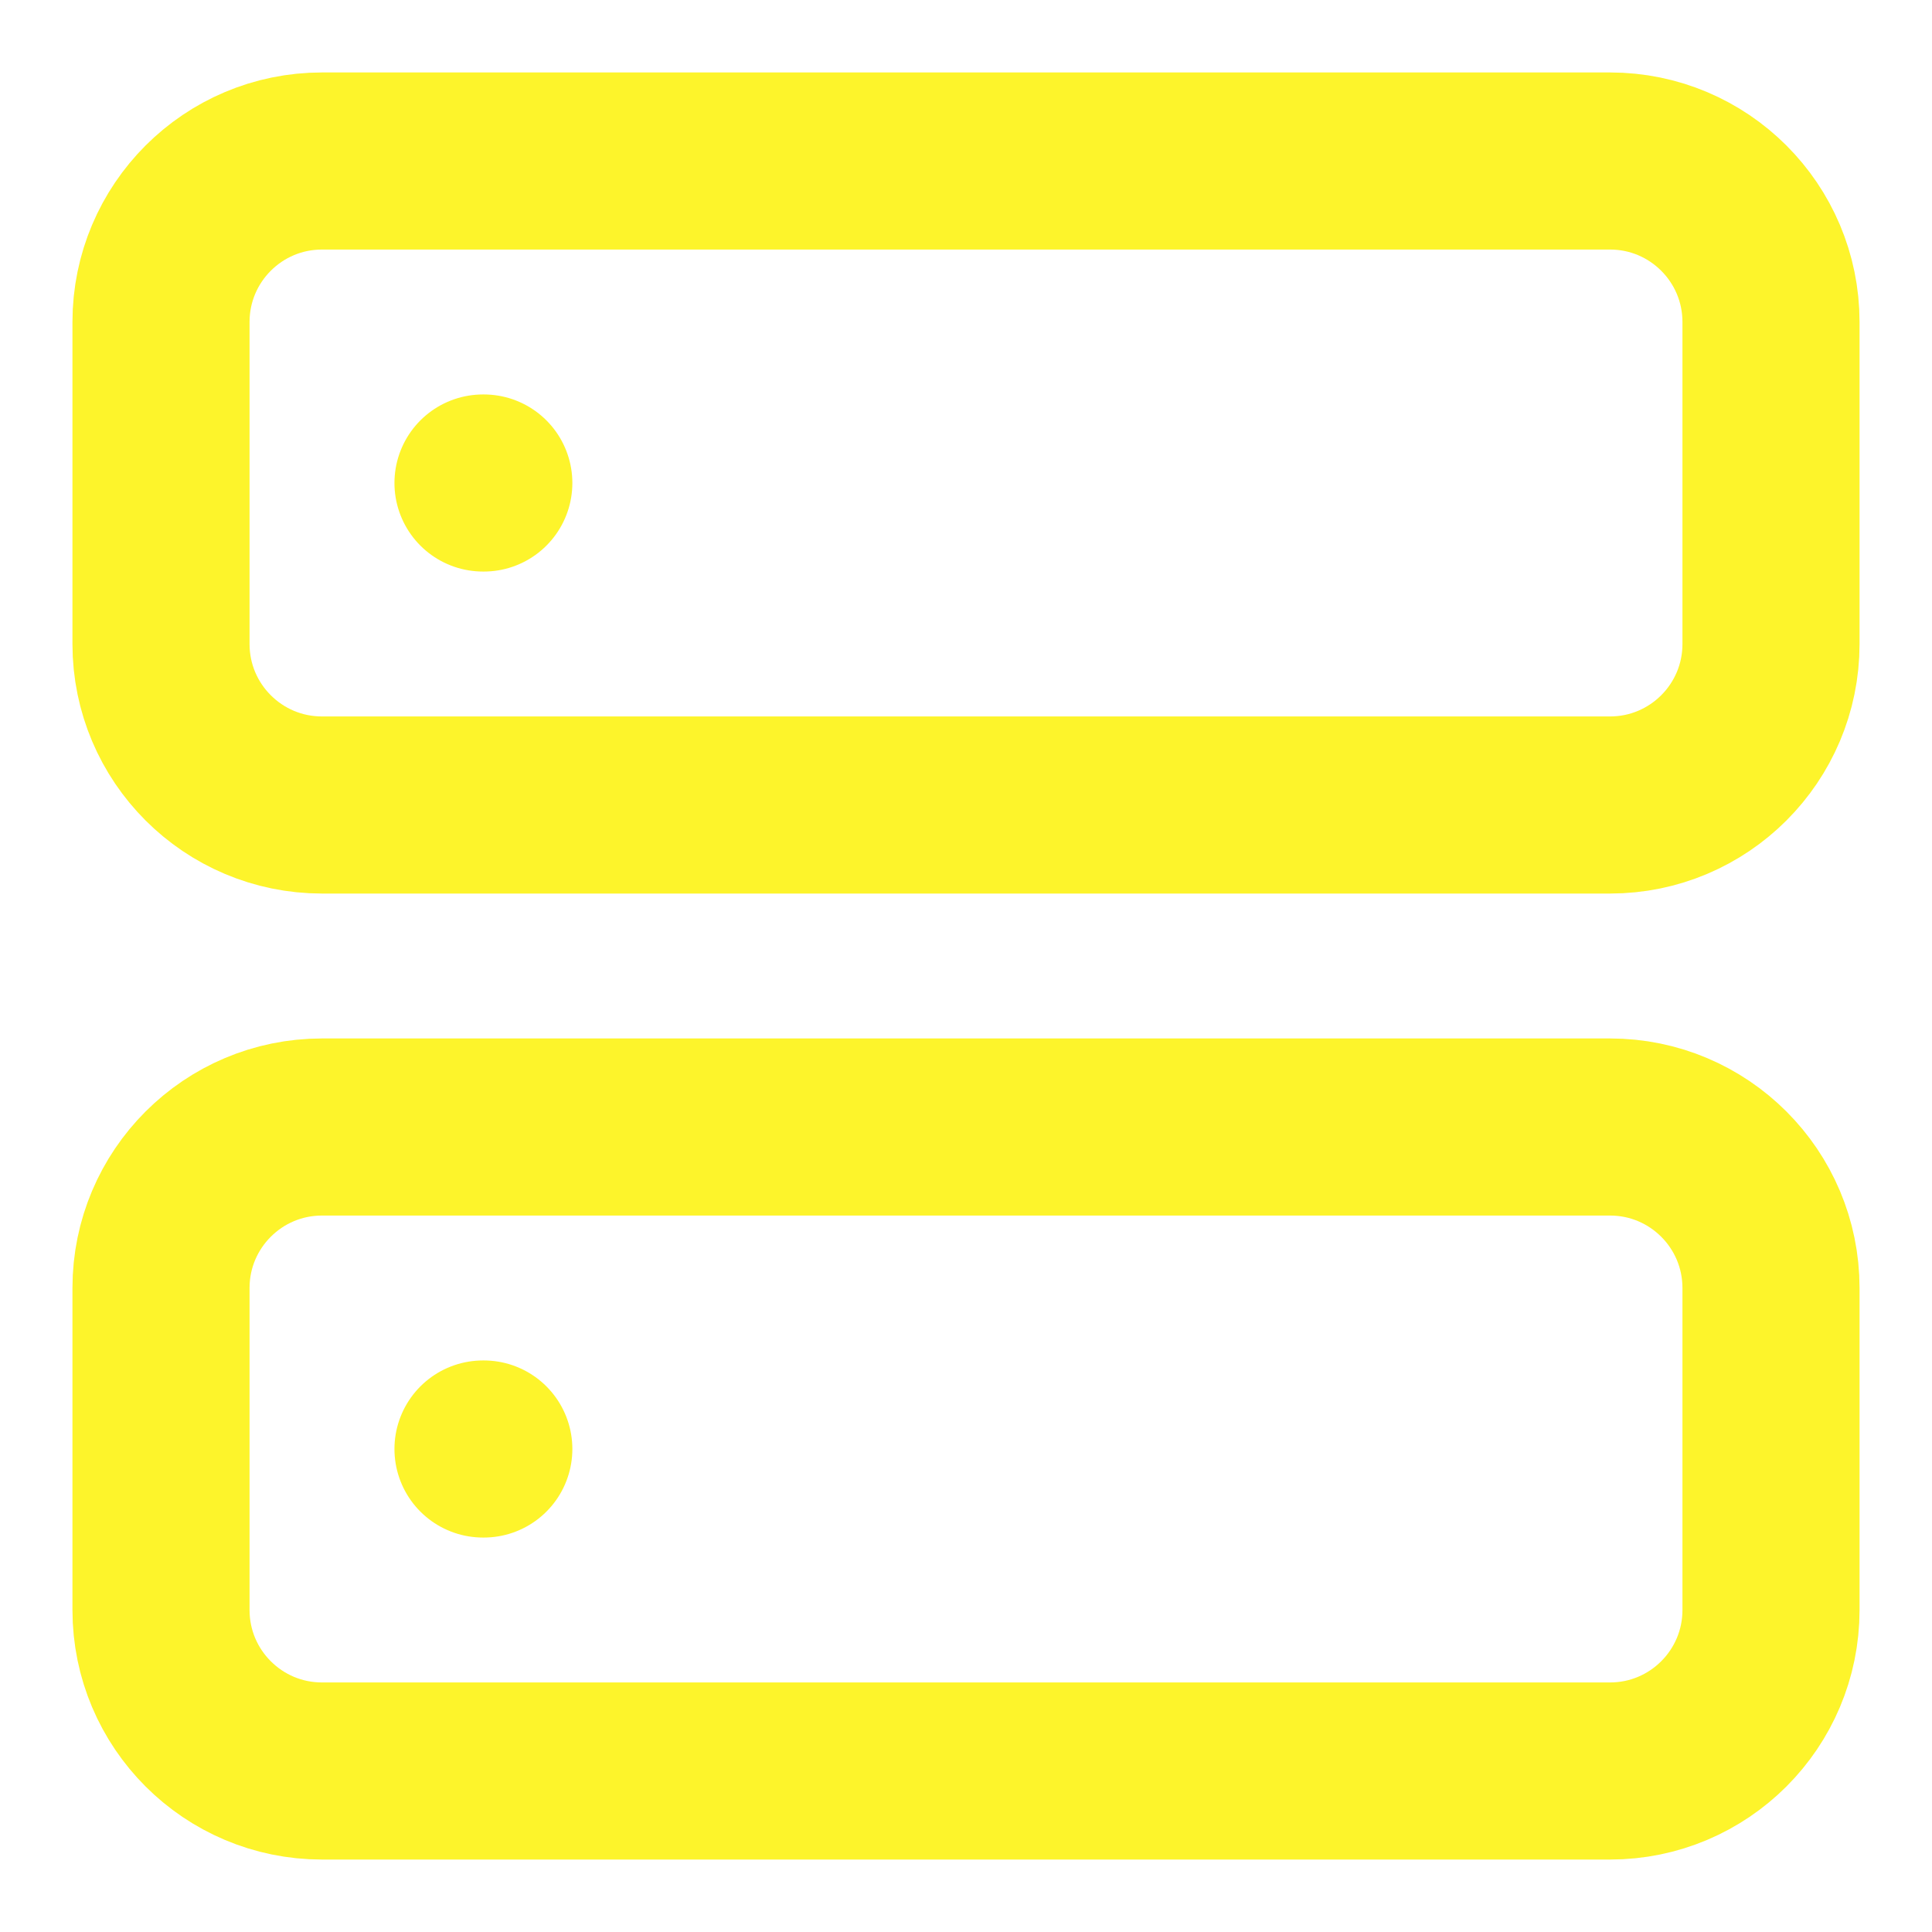
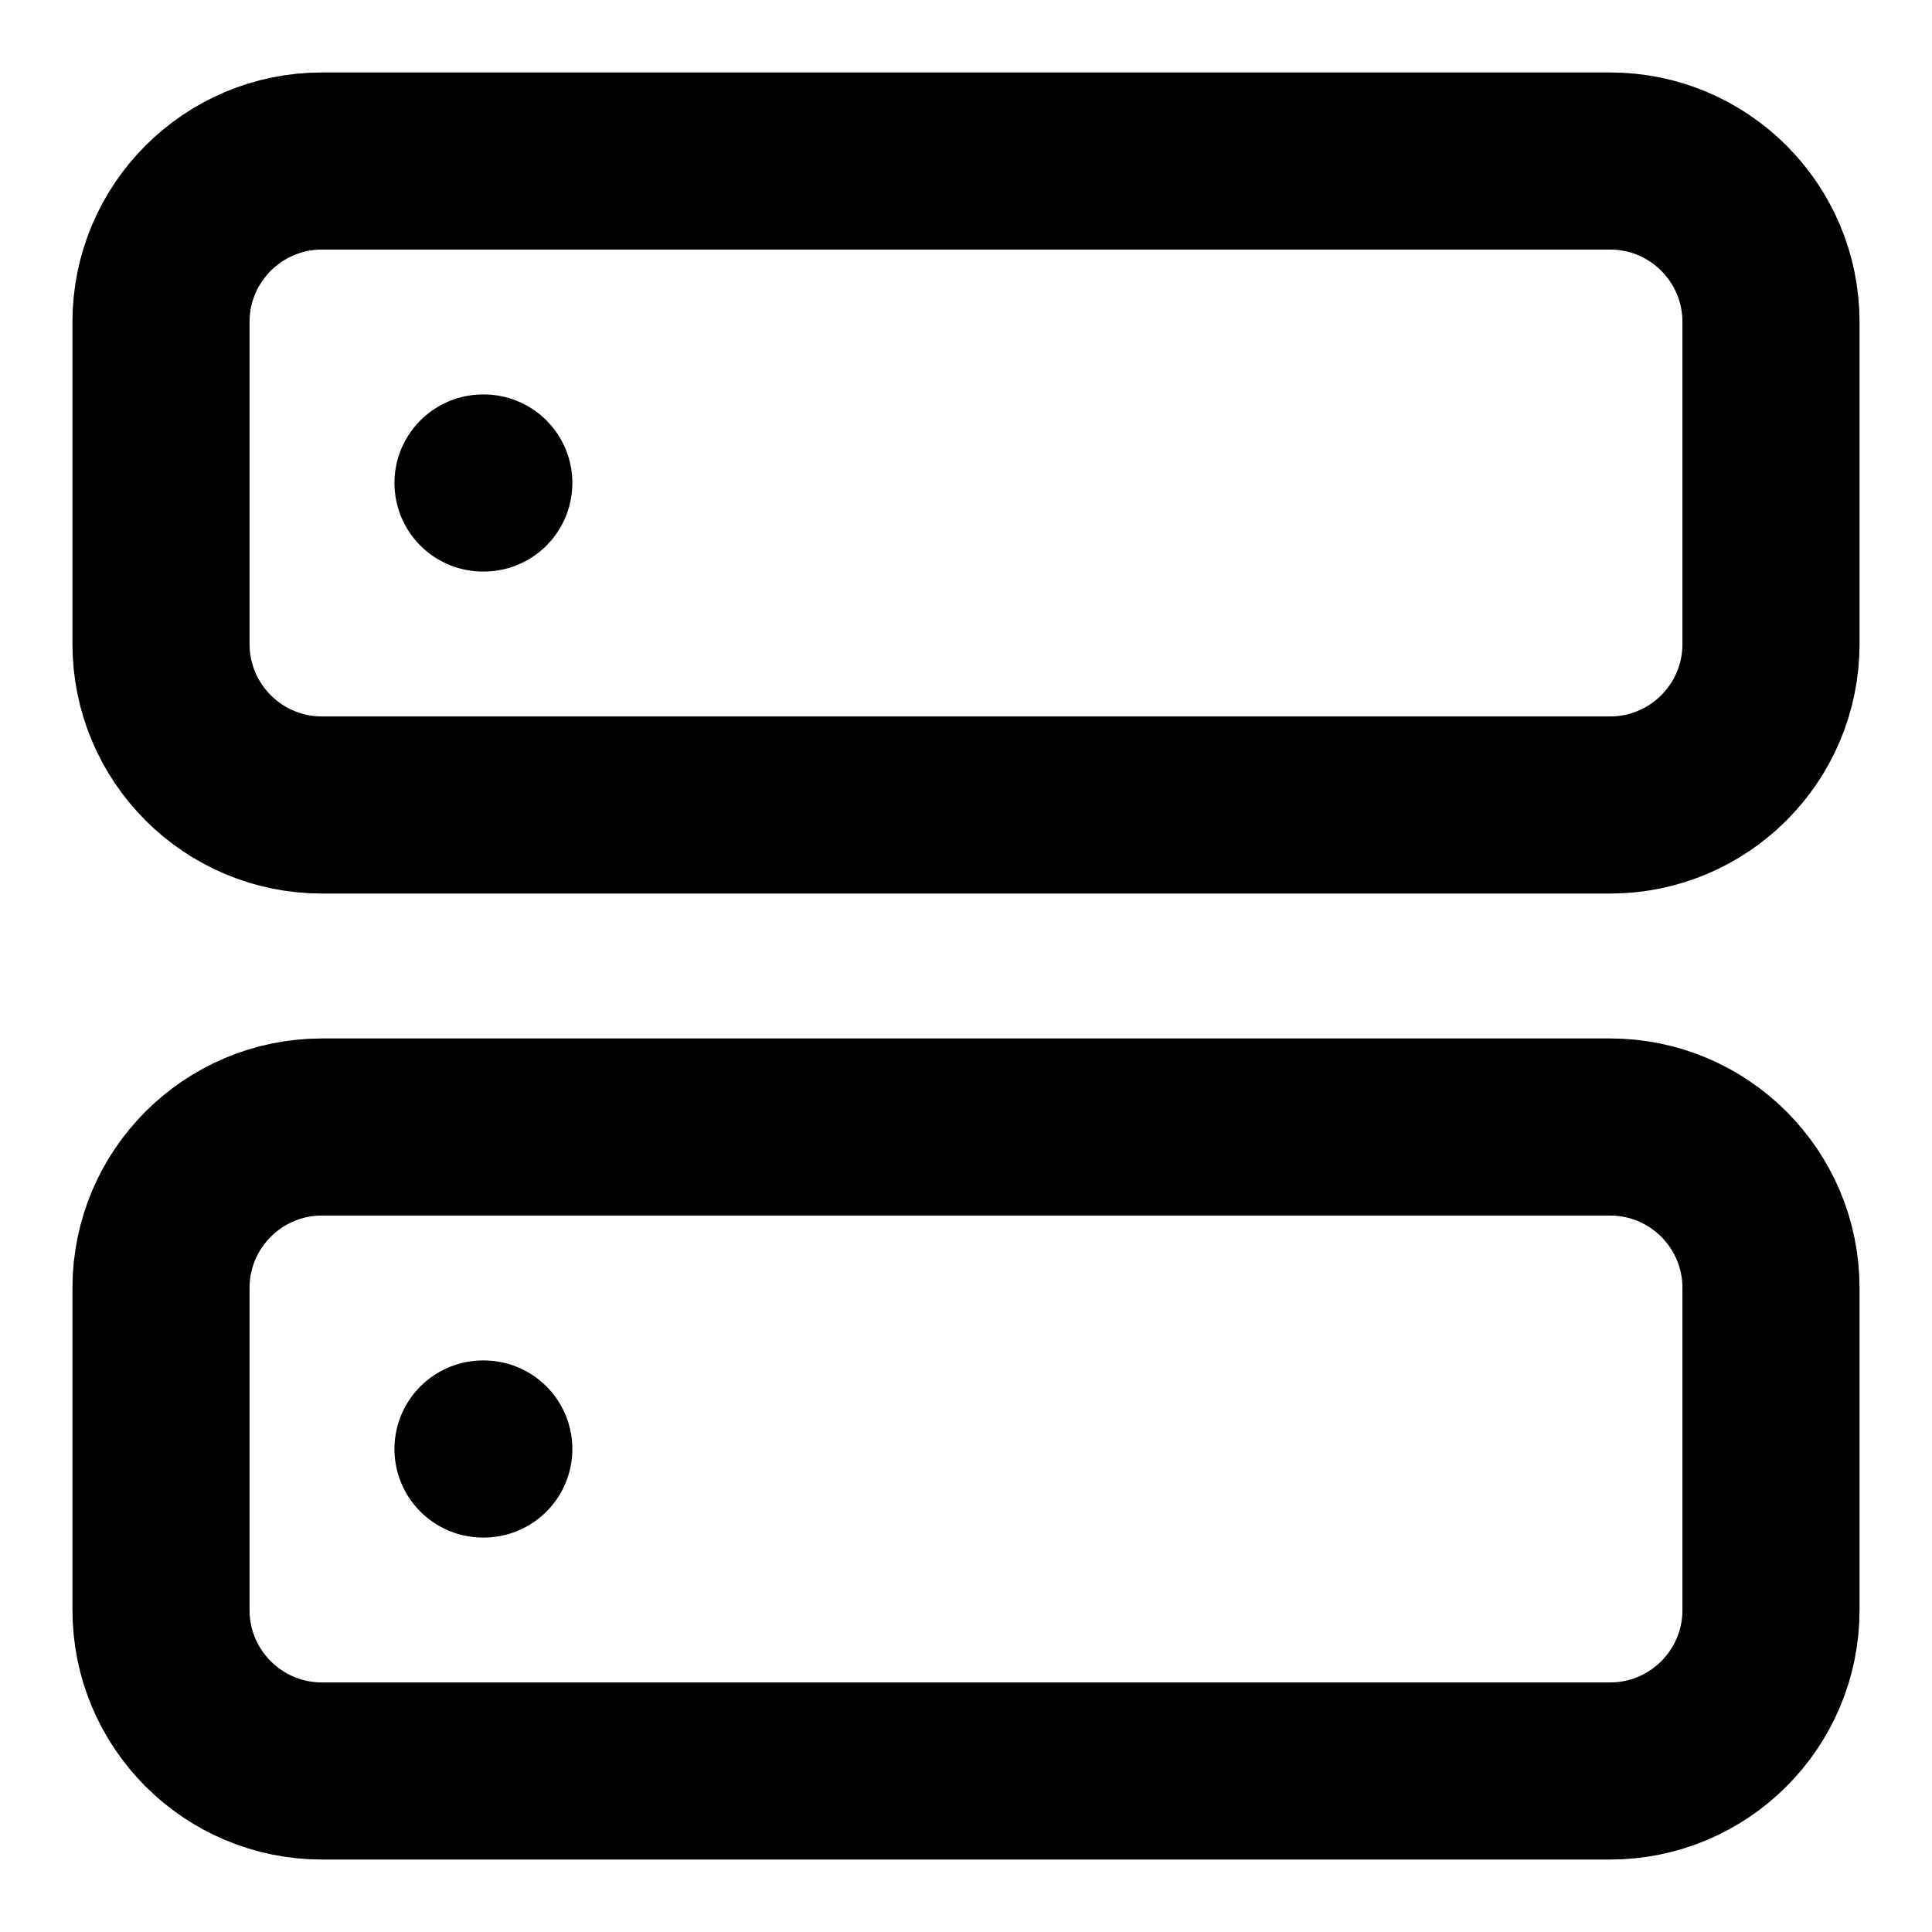
- <svg xmlns="http://www.w3.org/2000/svg" width="32" height="32" viewBox="0 0 24 24" fill="none" stroke="#fdf42b" stroke-width="2.2" stroke-linecap="round" stroke-linejoin="round">
+ <svg xmlns="http://www.w3.org/2000/svg" width="32" height="32" viewBox="0 0 24 24" fill="none" stroke="currentColor" stroke-width="2.2" stroke-linecap="round" stroke-linejoin="round">
  <rect width="20" height="8" x="2" y="2" rx="2" ry="2" />
  <rect width="20" height="8" x="2" y="14" rx="2" ry="2" />
  <line x1="6" x2="6.01" y1="6" y2="6" />
  <line x1="6" x2="6.01" y1="18" y2="18" />
</svg>
